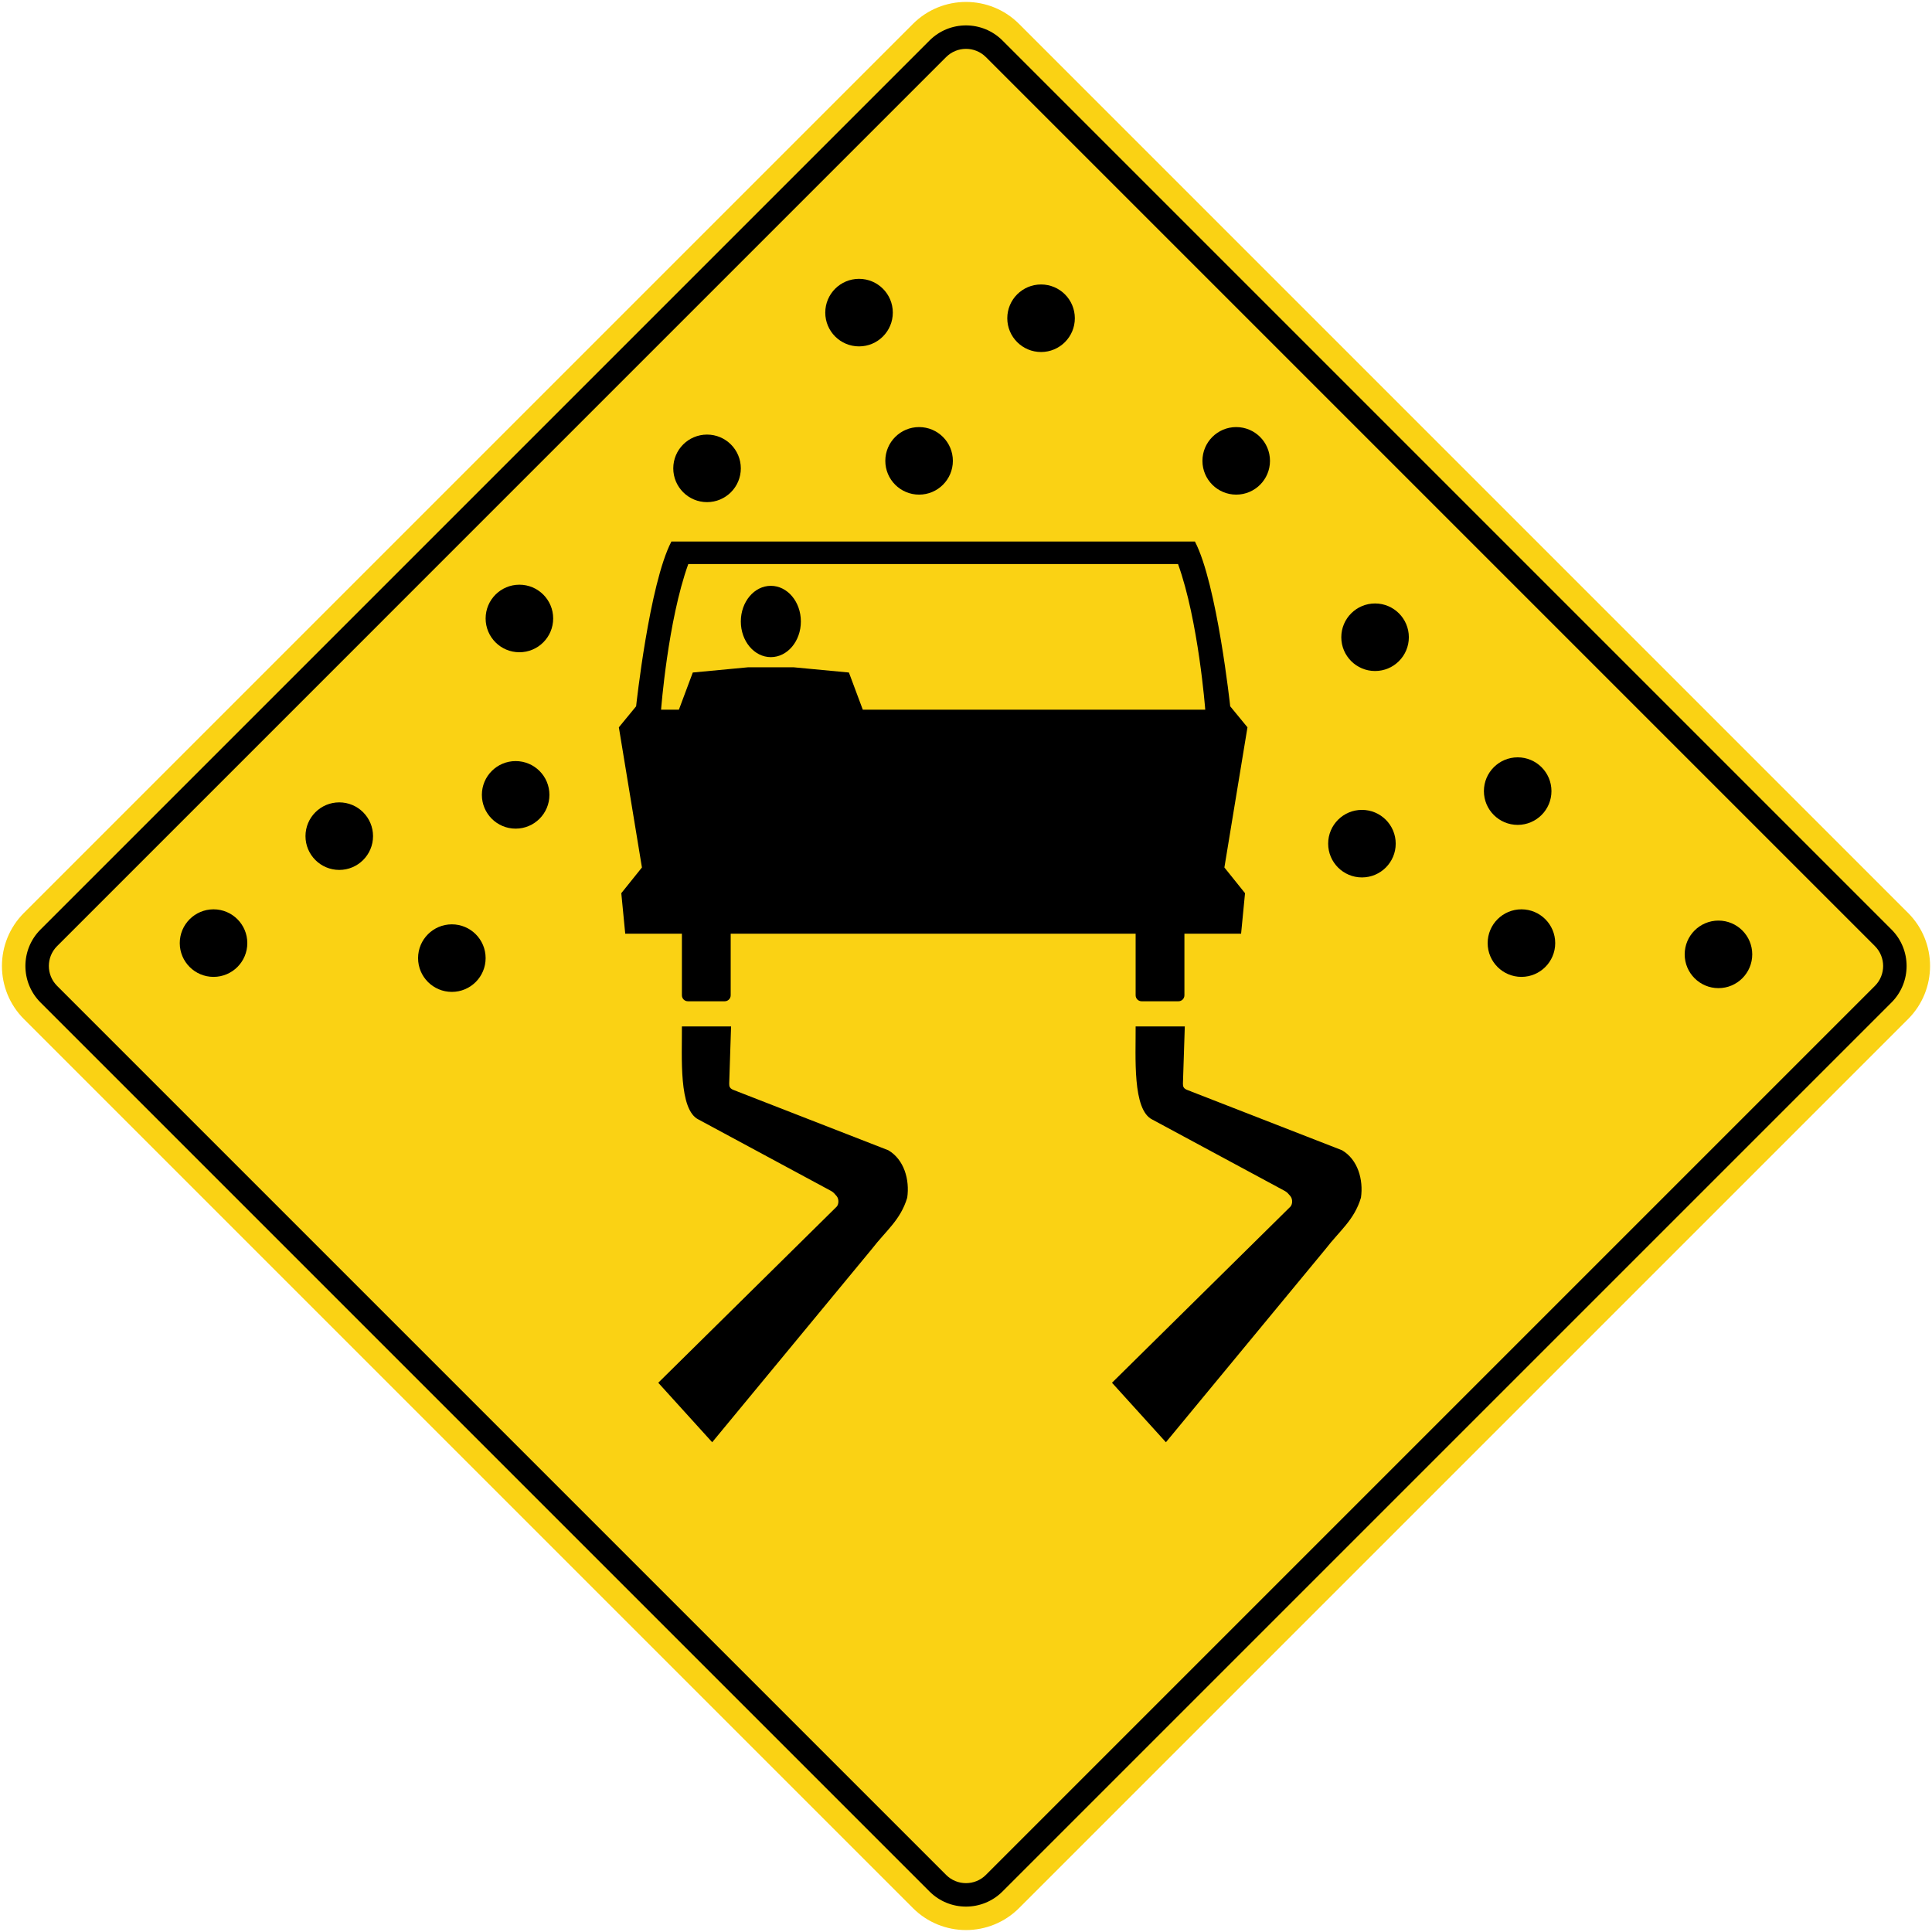
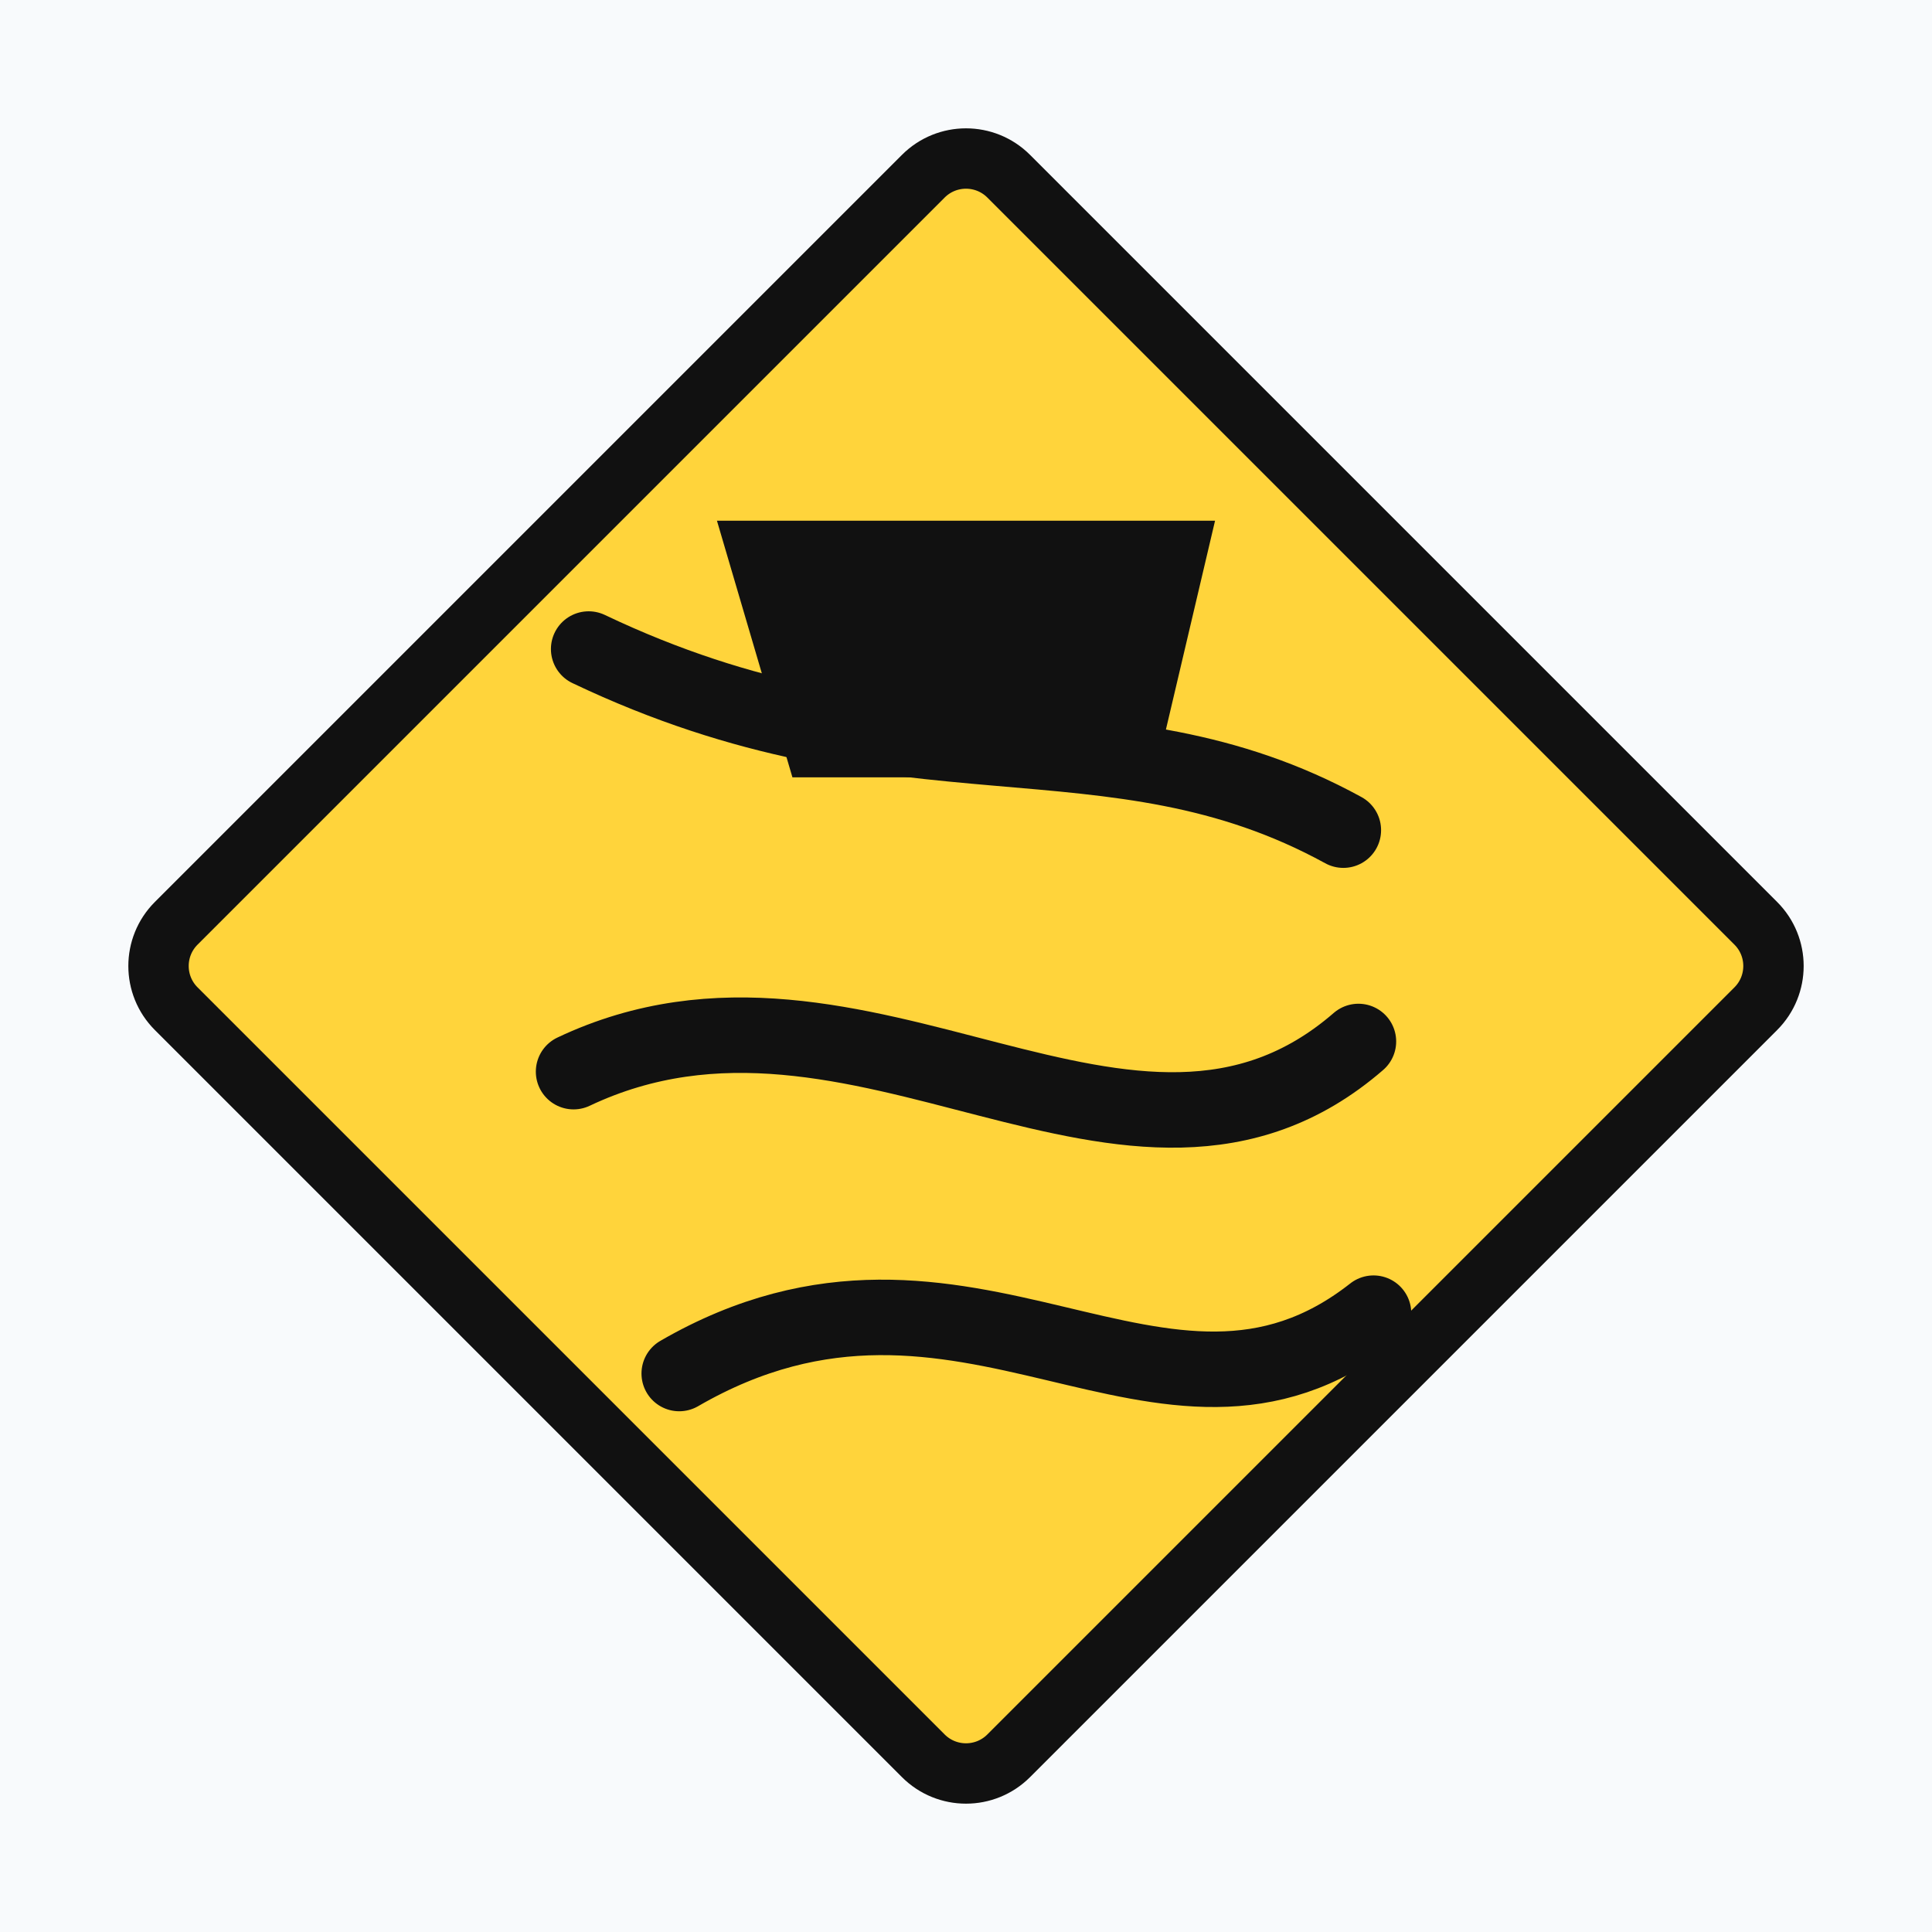
- <svg xmlns="http://www.w3.org/2000/svg" width="1029.596mm" height="1029.596mm" viewBox="0 0 1029.596 1029.596" version="1.1" id="svg8">
-   <defs id="defs2" />
-   <g id="layer1" transform="translate(0,732.5962)">
-     <rect style="opacity:1;fill:#fad214;fill-opacity:1;fill-rule:nonzero;stroke:none;stroke-width:11.58;stroke-linecap:round;stroke-linejoin:round;stroke-miterlimit:4;stroke-dasharray:none;stroke-opacity:1" id="rect1383" width="750" height="750" x="143.024" y="-164.989" rx="40" ry="40" transform="rotate(-45)" />
-     <rect ry="27.5" rx="27.5" y="-152.489" x="155.524" height="725" width="725" id="rect1396" style="opacity:1;fill:#000000;fill-opacity:1;fill-rule:nonzero;stroke:none;stroke-width:11.194;stroke-linecap:round;stroke-linejoin:round;stroke-miterlimit:4;stroke-dasharray:none;stroke-opacity:1" transform="rotate(-45)" />
-     <rect ry="15" rx="15" y="-139.989" x="168.024" height="700" width="700" id="rect1398" style="opacity:1;fill:#fad214;fill-opacity:1;fill-rule:nonzero;stroke:none;stroke-width:10.808;stroke-linecap:round;stroke-linejoin:round;stroke-miterlimit:4;stroke-dasharray:none;stroke-opacity:1" transform="rotate(-45)" />
-     <path d="m 350.798,4.293 95.069,-93.825 c 1.159,-1.233 1.324,-4.03 0,-5.631 -1.014,-1.114 -1.485,-1.907 -2.903,-2.72 l -70.607,-38.047 c -10.804,-5.118 -8.836,-33.675 -8.959,-49.67 h 26.2 l -0.996,30.542 c -0.102,3.166 2.284,3.12 4.602,4.218 l 80.197,31.24 c 8.377,4.919 11.463,15.616 10.079,25.255 -3.592,11.982 -11.274,17.499 -18.951,27.474 l -84.992,102.872 z" style="fill:#000000;fill-opacity:1;fill-rule:nonzero;stroke:none;stroke-width:3.046" id="path647" />
-     <path style="fill:#000000;fill-opacity:1;fill-rule:nonzero;stroke:none;stroke-width:3.046" d="m 357.798,-444 c -11.763,22.527 -18.8,87.8 -18.8,87.8 l -9.2,11.2 12.3,74.7 -11,13.7 2.1,21.6 h 30.2 v 32.8 c 0,1.773 1.427,3.2 3.2,3.2 h 19.6 c 1.773,0 3.2,-1.428 3.2,-3.2 v -32.8 h 215.8 v 32.8 c 0,1.773 1.427,3.2 3.2,3.2 h 19.6 c 1.773,0 3.2,-1.428 3.2,-3.2 v -32.8 h 30.2 l 2.1,-21.6 -11,-13.7 12.3,-74.7 -9.2,-11.2 c 0,0 -7.037,-65.273 -18.8,-87.8 z m 9,12 h 261 c 10.895,30.16 14.5,77.6 14.5,77.6 h -182.499 l -7.4,-19.8 -29.6,-2.8 h -24 l -29.6,2.8 -7.4,19.8 h -9.5 c 0,0 3.605,-47.44 14.5,-77.6 z" id="path651" />
-     <ellipse style="opacity:1;fill:#000000;fill-opacity:1;fill-rule:nonzero;stroke:none;stroke-width:0.287;stroke-linecap:round;stroke-linejoin:round;stroke-miterlimit:4;stroke-dasharray:none;stroke-opacity:1" id="path695" cx="410.798" cy="-401.4" rx="16" ry="19" />
-     <path id="path75" style="fill:#000000;fill-opacity:1;fill-rule:nonzero;stroke:none;stroke-width:3.046" d="m 592.598,4.293 95.069,-93.825 c 1.159,-1.233 1.324,-4.03 0,-5.631 -1.014,-1.114 -1.485,-1.907 -2.903,-2.72 l -70.607,-38.047 c -10.804,-5.118 -8.836,-33.675 -8.959,-49.67 h 26.2 l -0.996,30.542 c -0.102,3.166 2.284,3.12 4.602,4.218 l 80.197,31.24 c 8.377,4.919 11.463,15.616 10.079,25.255 -3.592,11.982 -11.274,17.499 -18.951,27.474 l -84.992,102.872 z" />
-     <circle style="opacity:1;fill:#000000;fill-opacity:1;fill-rule:nonzero;stroke:none;stroke-width:0.12;stroke-linecap:round;stroke-linejoin:round;stroke-miterlimit:4;stroke-dasharray:none;stroke-opacity:1" id="path101" cx="457.798" cy="-566" r="18" />
-     <circle r="18" cy="-563" cx="554.798" id="circle58" style="opacity:1;fill:#000000;fill-opacity:1;fill-rule:nonzero;stroke:none;stroke-width:0.12;stroke-linecap:round;stroke-linejoin:round;stroke-miterlimit:4;stroke-dasharray:none;stroke-opacity:1" />
-     <circle style="opacity:1;fill:#000000;fill-opacity:1;fill-rule:nonzero;stroke:none;stroke-width:0.12;stroke-linecap:round;stroke-linejoin:round;stroke-miterlimit:4;stroke-dasharray:none;stroke-opacity:1" id="circle60" cx="376.798" cy="-483" r="18" />
-     <circle r="18" cy="-487" cx="489.798" id="circle62" style="opacity:1;fill:#000000;fill-opacity:1;fill-rule:nonzero;stroke:none;stroke-width:0.12;stroke-linecap:round;stroke-linejoin:round;stroke-miterlimit:4;stroke-dasharray:none;stroke-opacity:1" />
-     <circle style="opacity:1;fill:#000000;fill-opacity:1;fill-rule:nonzero;stroke:none;stroke-width:0.12;stroke-linecap:round;stroke-linejoin:round;stroke-miterlimit:4;stroke-dasharray:none;stroke-opacity:1" id="circle64" cx="658.798" cy="-487" r="18" />
-     <circle r="18" cy="-230" cx="113.798" id="circle66" style="opacity:1;fill:#000000;fill-opacity:1;fill-rule:nonzero;stroke:none;stroke-width:0.12;stroke-linecap:round;stroke-linejoin:round;stroke-miterlimit:4;stroke-dasharray:none;stroke-opacity:1" />
-     <circle style="opacity:1;fill:#000000;fill-opacity:1;fill-rule:nonzero;stroke:none;stroke-width:0.12;stroke-linecap:round;stroke-linejoin:round;stroke-miterlimit:4;stroke-dasharray:none;stroke-opacity:1" id="circle68" cx="915.798" cy="-224" r="18" />
-     <circle style="opacity:1;fill:#000000;fill-opacity:1;fill-rule:nonzero;stroke:none;stroke-width:0.12;stroke-linecap:round;stroke-linejoin:round;stroke-miterlimit:4;stroke-dasharray:none;stroke-opacity:1" id="circle70" cx="240.798" cy="-222" r="18" />
-     <circle r="18" cy="-230" cx="810.798" id="circle72" style="opacity:1;fill:#000000;fill-opacity:1;fill-rule:nonzero;stroke:none;stroke-width:0.12;stroke-linecap:round;stroke-linejoin:round;stroke-miterlimit:4;stroke-dasharray:none;stroke-opacity:1" />
-     <circle style="opacity:1;fill:#000000;fill-opacity:1;fill-rule:nonzero;stroke:none;stroke-width:0.12;stroke-linecap:round;stroke-linejoin:round;stroke-miterlimit:4;stroke-dasharray:none;stroke-opacity:1" id="circle74" cx="180.798" cy="-287" r="18" />
-     <circle r="18" cy="-309" cx="274.798" id="circle76" style="opacity:1;fill:#000000;fill-opacity:1;fill-rule:nonzero;stroke:none;stroke-width:0.12;stroke-linecap:round;stroke-linejoin:round;stroke-miterlimit:4;stroke-dasharray:none;stroke-opacity:1" />
-     <circle style="opacity:1;fill:#000000;fill-opacity:1;fill-rule:nonzero;stroke:none;stroke-width:0.12;stroke-linecap:round;stroke-linejoin:round;stroke-miterlimit:4;stroke-dasharray:none;stroke-opacity:1" id="circle78" cx="276.798" cy="-403" r="18" />
-     <circle style="opacity:1;fill:#000000;fill-opacity:1;fill-rule:nonzero;stroke:none;stroke-width:0.12;stroke-linecap:round;stroke-linejoin:round;stroke-miterlimit:4;stroke-dasharray:none;stroke-opacity:1" id="circle80" cx="725.798" cy="-283" r="18" />
-     <circle r="18" cy="-311" cx="808.798" id="circle82" style="opacity:1;fill:#000000;fill-opacity:1;fill-rule:nonzero;stroke:none;stroke-width:0.12;stroke-linecap:round;stroke-linejoin:round;stroke-miterlimit:4;stroke-dasharray:none;stroke-opacity:1" />
-     <circle style="opacity:1;fill:#000000;fill-opacity:1;fill-rule:nonzero;stroke:none;stroke-width:0.12;stroke-linecap:round;stroke-linejoin:round;stroke-miterlimit:4;stroke-dasharray:none;stroke-opacity:1" id="circle84" cx="732.798" cy="-393" r="18" />
+ <svg xmlns="http://www.w3.org/2000/svg" viewBox="0 0 256 256" role="img" aria-labelledby="title desc">
+   <rect width="256" height="256" fill="#f8fafc" />
+   <g transform="translate(128 128) rotate(45)">
+     <rect x="-78" y="-78" width="156" height="156" rx="8" fill="#ffd43b" stroke="#111" stroke-width="8" />
  </g>
+   <path d="M78 86c42 20 69 7 100 24M76 142c38-18 74 22 104-4M90 182c38-22 64 14 92-8" stroke="#111" stroke-width="10" fill="none" stroke-linecap="round" />
+   <path d="M95 69h66l-8 34H105z" fill="#111" />
</svg>
